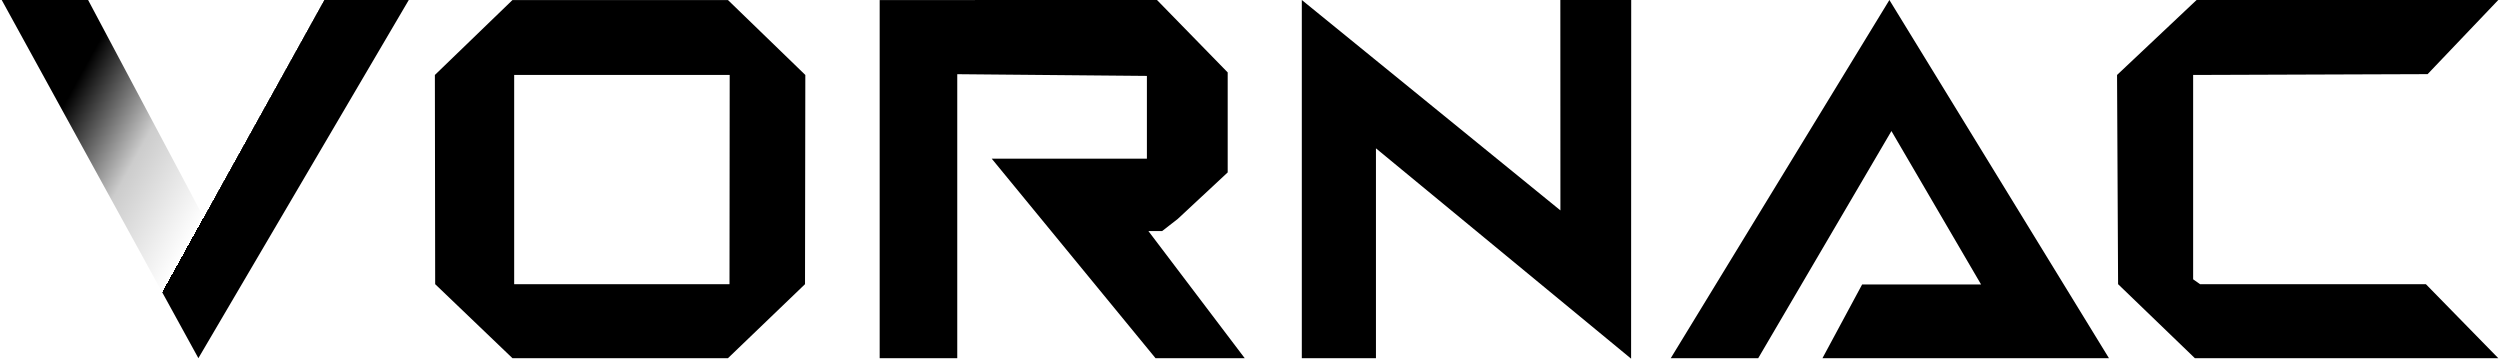
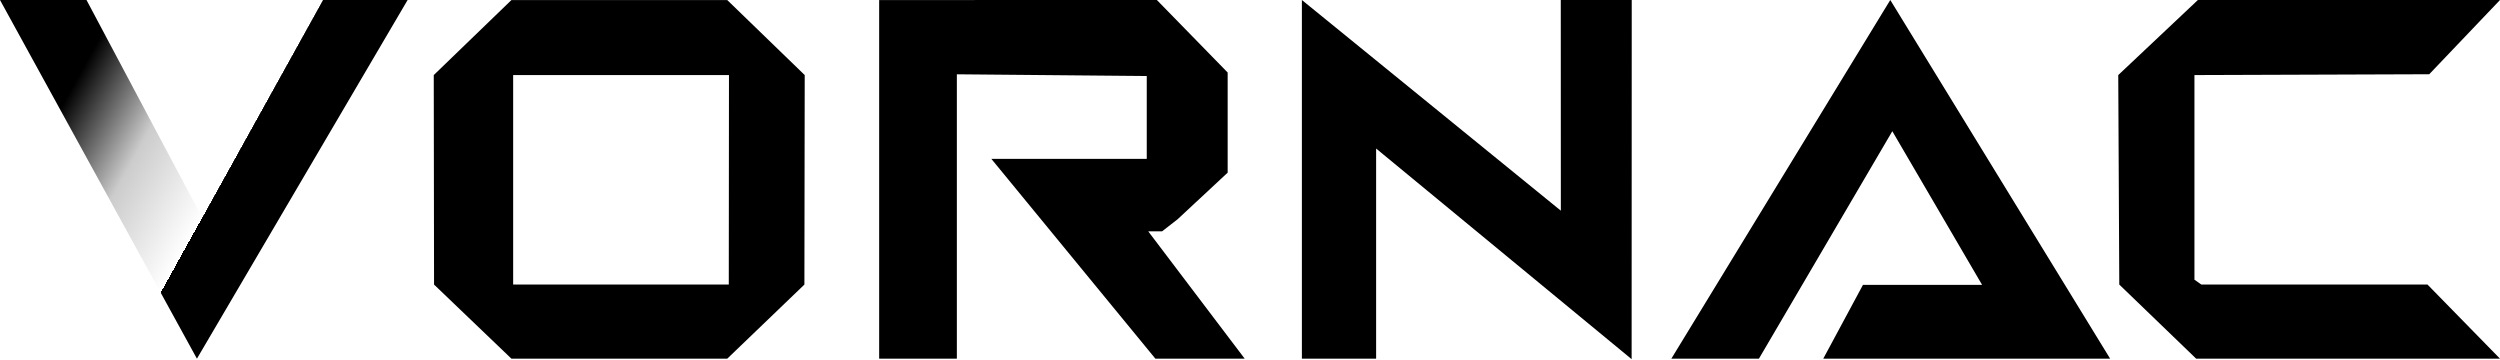
- <svg xmlns="http://www.w3.org/2000/svg" viewBox="0 0 1448 208" width="1450px" height="208px" shape-rendering="geometricPrecision" text-rendering="geometricPrecision">
+ <svg xmlns="http://www.w3.org/2000/svg" width="1448" height="208" shape-rendering="geometricPrecision" viewBox="0 0 1448 208">
  <defs>
-     <linearGradient gradientUnits="userSpaceOnUse" x1="339.35" y1="894.62" x2="339.35" y2="1102.62" id="gradient-0" gradientTransform="matrix(0.48429, -0.87489, 1.06616, 0.90262, -1217.88, -510.577)">
-       <stop offset="0" stop-color="black" />
-       <stop offset="0.26" stop-color="black" />
-       <stop offset="0.52" stop-color="black" />
-       <stop offset="0.7" stop-color="black" stop-opacity="0.2" />
-       <stop offset="0.88" stop-color="black" stop-opacity="0" />
-       <stop offset="0.88" stop-color="black" />
-       <stop offset="1" stop-color="black" />
+     <linearGradient id="a" x1="339.35" x2="339.35" y1="894.62" y2="1102.62" gradientTransform="matrix(.48429 -.87489 1.06616 .90262 -1217.88 -510.577)" gradientUnits="userSpaceOnUse">
+       <stop offset="0" />
+       <stop offset=".26" />
+       <stop offset=".52" />
+       <stop offset=".7" stop-opacity=".2" />
+       <stop offset=".88" stop-opacity="0" />
+       <stop offset=".88" />
+       <stop offset="1" />
    </linearGradient>
  </defs>
-   <path d="M 0 0 L 50.1 0 L 117.1 126 L 187.09 0 L 236.09 0 L 114.06 207.74 L 0 0 Z" fill="url(#gradient-0)" clip-rule="evenodd" fill-rule="evenodd" opacity="1" id="v" />
-   <path d="M 297.22 43.48 L 422.22 43.48 L 422.11 164.82 L 297.22 164.82 L 297.22 43.48 Z M 296.22 0.03 L 251.23 43.48 L 251.4 164.82 L 296.22 207.74 L 421.22 207.74 L 465.91 164.82 L 466.09 43.48 L 421.22 0.03 L 296.22 0.03 Z" fill="black" clip-rule="evenodd" fill-rule="evenodd" opacity="1" id="o" />
-   <path d="M 509.21 0.03 L 670.06 0 L 711.06 42 L 711.06 100 L 682.06 127 L 673.06 134 L 665.06 134 L 720.93 207.74 L 669.2 207.74 L 574.2 92.03 L 664.2 92.03 L 664.2 44.03 L 554.21 43.03 L 554.21 207.74 L 509.21 207.74 L 509.21 0.03 Z" fill="black" clip-rule="evenodd" fill-rule="evenodd" opacity="1" id="r" />
-   <path d="M 754.05 0 L 904.04 122.03 L 904 0 L 945.1 0 L 945.04 208.03 L 797.05 86.03 L 797.05 207.74 L 754.05 207.74 L 754.05 0 Z" fill="black" clip-rule="evenodd" fill-rule="evenodd" opacity="1" id="n" />
-   <path d="M 1094.85 0 L 1222.19 207.74 L 1056.03 207.74 L 1079.03 165 L 1148.03 165 L 1096.03 76 L 1018.77 207.74 L 968.04 207.74 L 1094.85 0 Z" fill="black" clip-rule="evenodd" fill-rule="evenodd" opacity="1" id="a" />
-   <path d="M 1273.02 0 L 1448 0 L 1407.01 43 L 1271.02 43.48 L 1271.02 162 L 1275.02 164.82 L 1406.01 164.82 L 1448 207.74 L 1272.02 207.74 L 1227.49 164.82 L 1226.89 43.48 L 1273.02 0 Z" fill="black" clip-rule="evenodd" fill-rule="evenodd" opacity="1" id="c" />
+   <path fill="url(#a)" fill-rule="evenodd" d="M0 0h50.1l67 126L187.09 0h49L114.06 207.74z" clip-rule="evenodd" />
+   <path fill-rule="evenodd" d="M297.22 43.48h125l-.11 121.34H297.22zm-1-43.45-44.99 43.45.17 121.34 44.82 42.92h125l44.69-42.92.18-121.34L421.22.03zm212.99 0L670.06 0l41 42v58l-29 27-9 7h-8l55.87 73.74H669.2l-95-115.71h90v-48l-109.99-1v164.71h-45zM754.05 0l149.99 122.03L904 0h41.1l-.06 208.03-147.99-122v121.71h-43zm340.8 0 127.34 207.74h-166.16l23-42.74h69l-52-89-77.26 131.74h-50.73zm178.17 0H1448l-40.99 43-135.99.48V162l4 2.82h130.99l41.99 42.92h-175.98l-44.53-42.92-.6-121.34z" clip-rule="evenodd" />
</svg>
